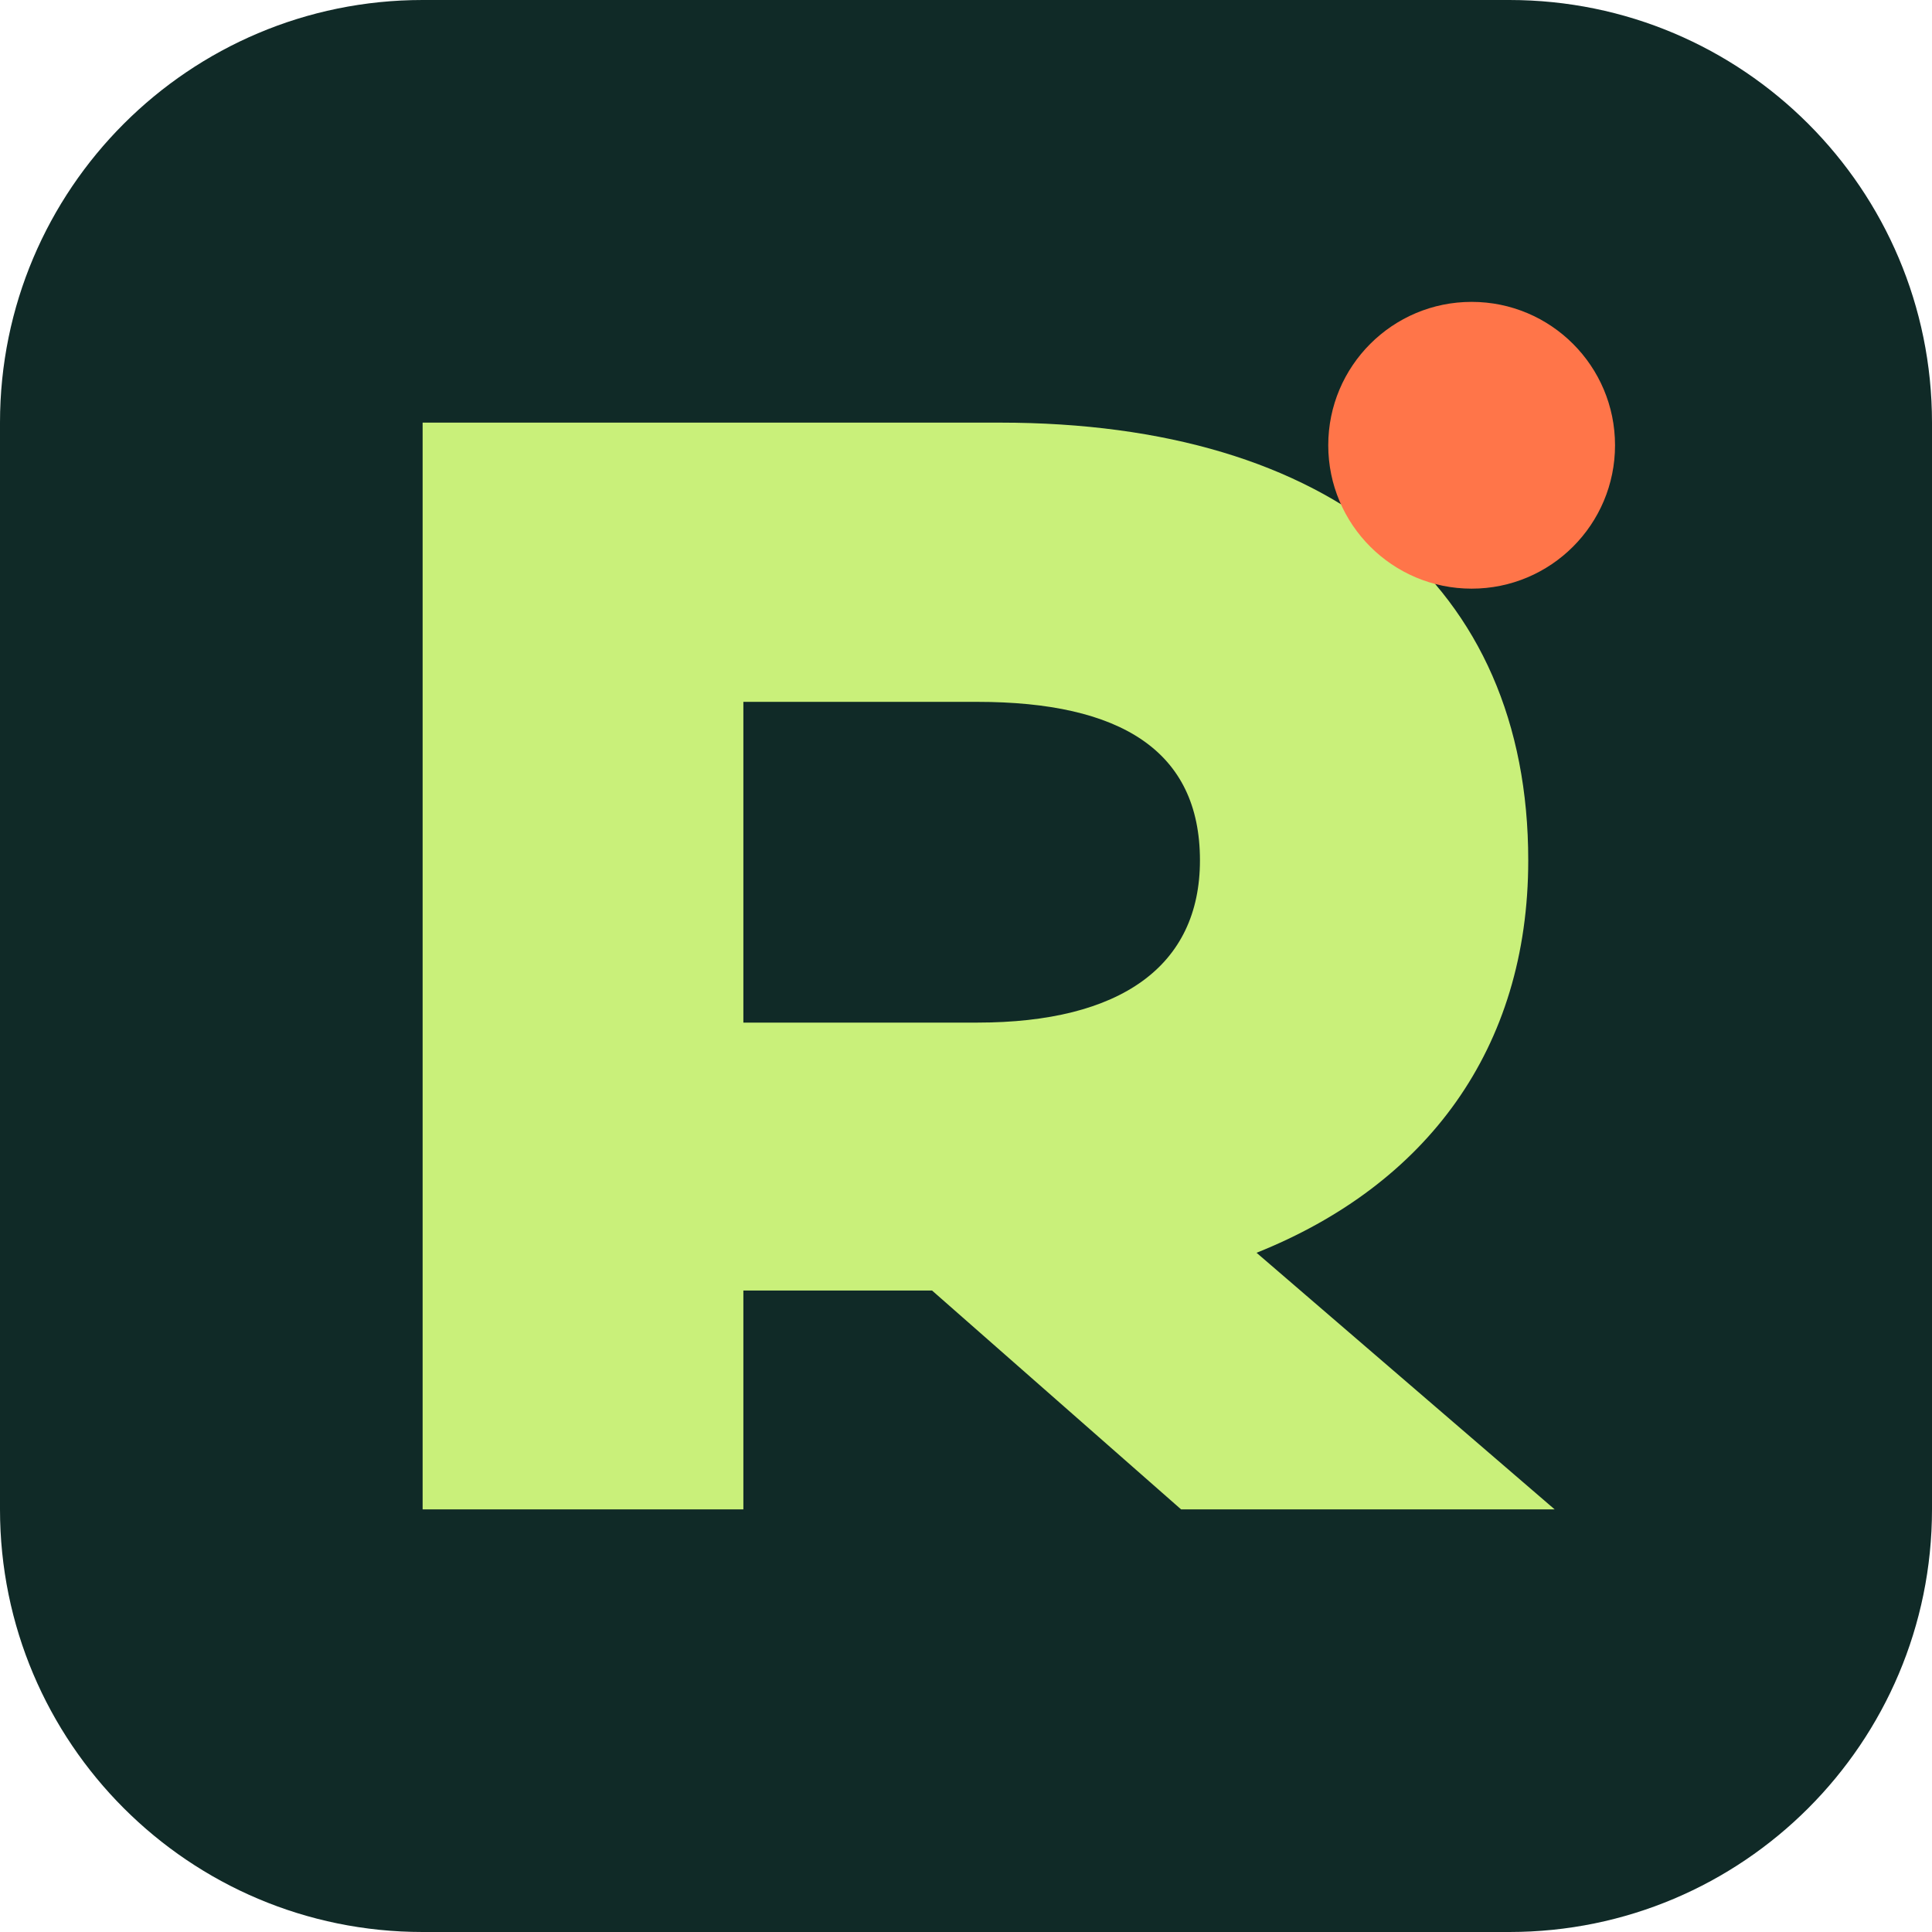
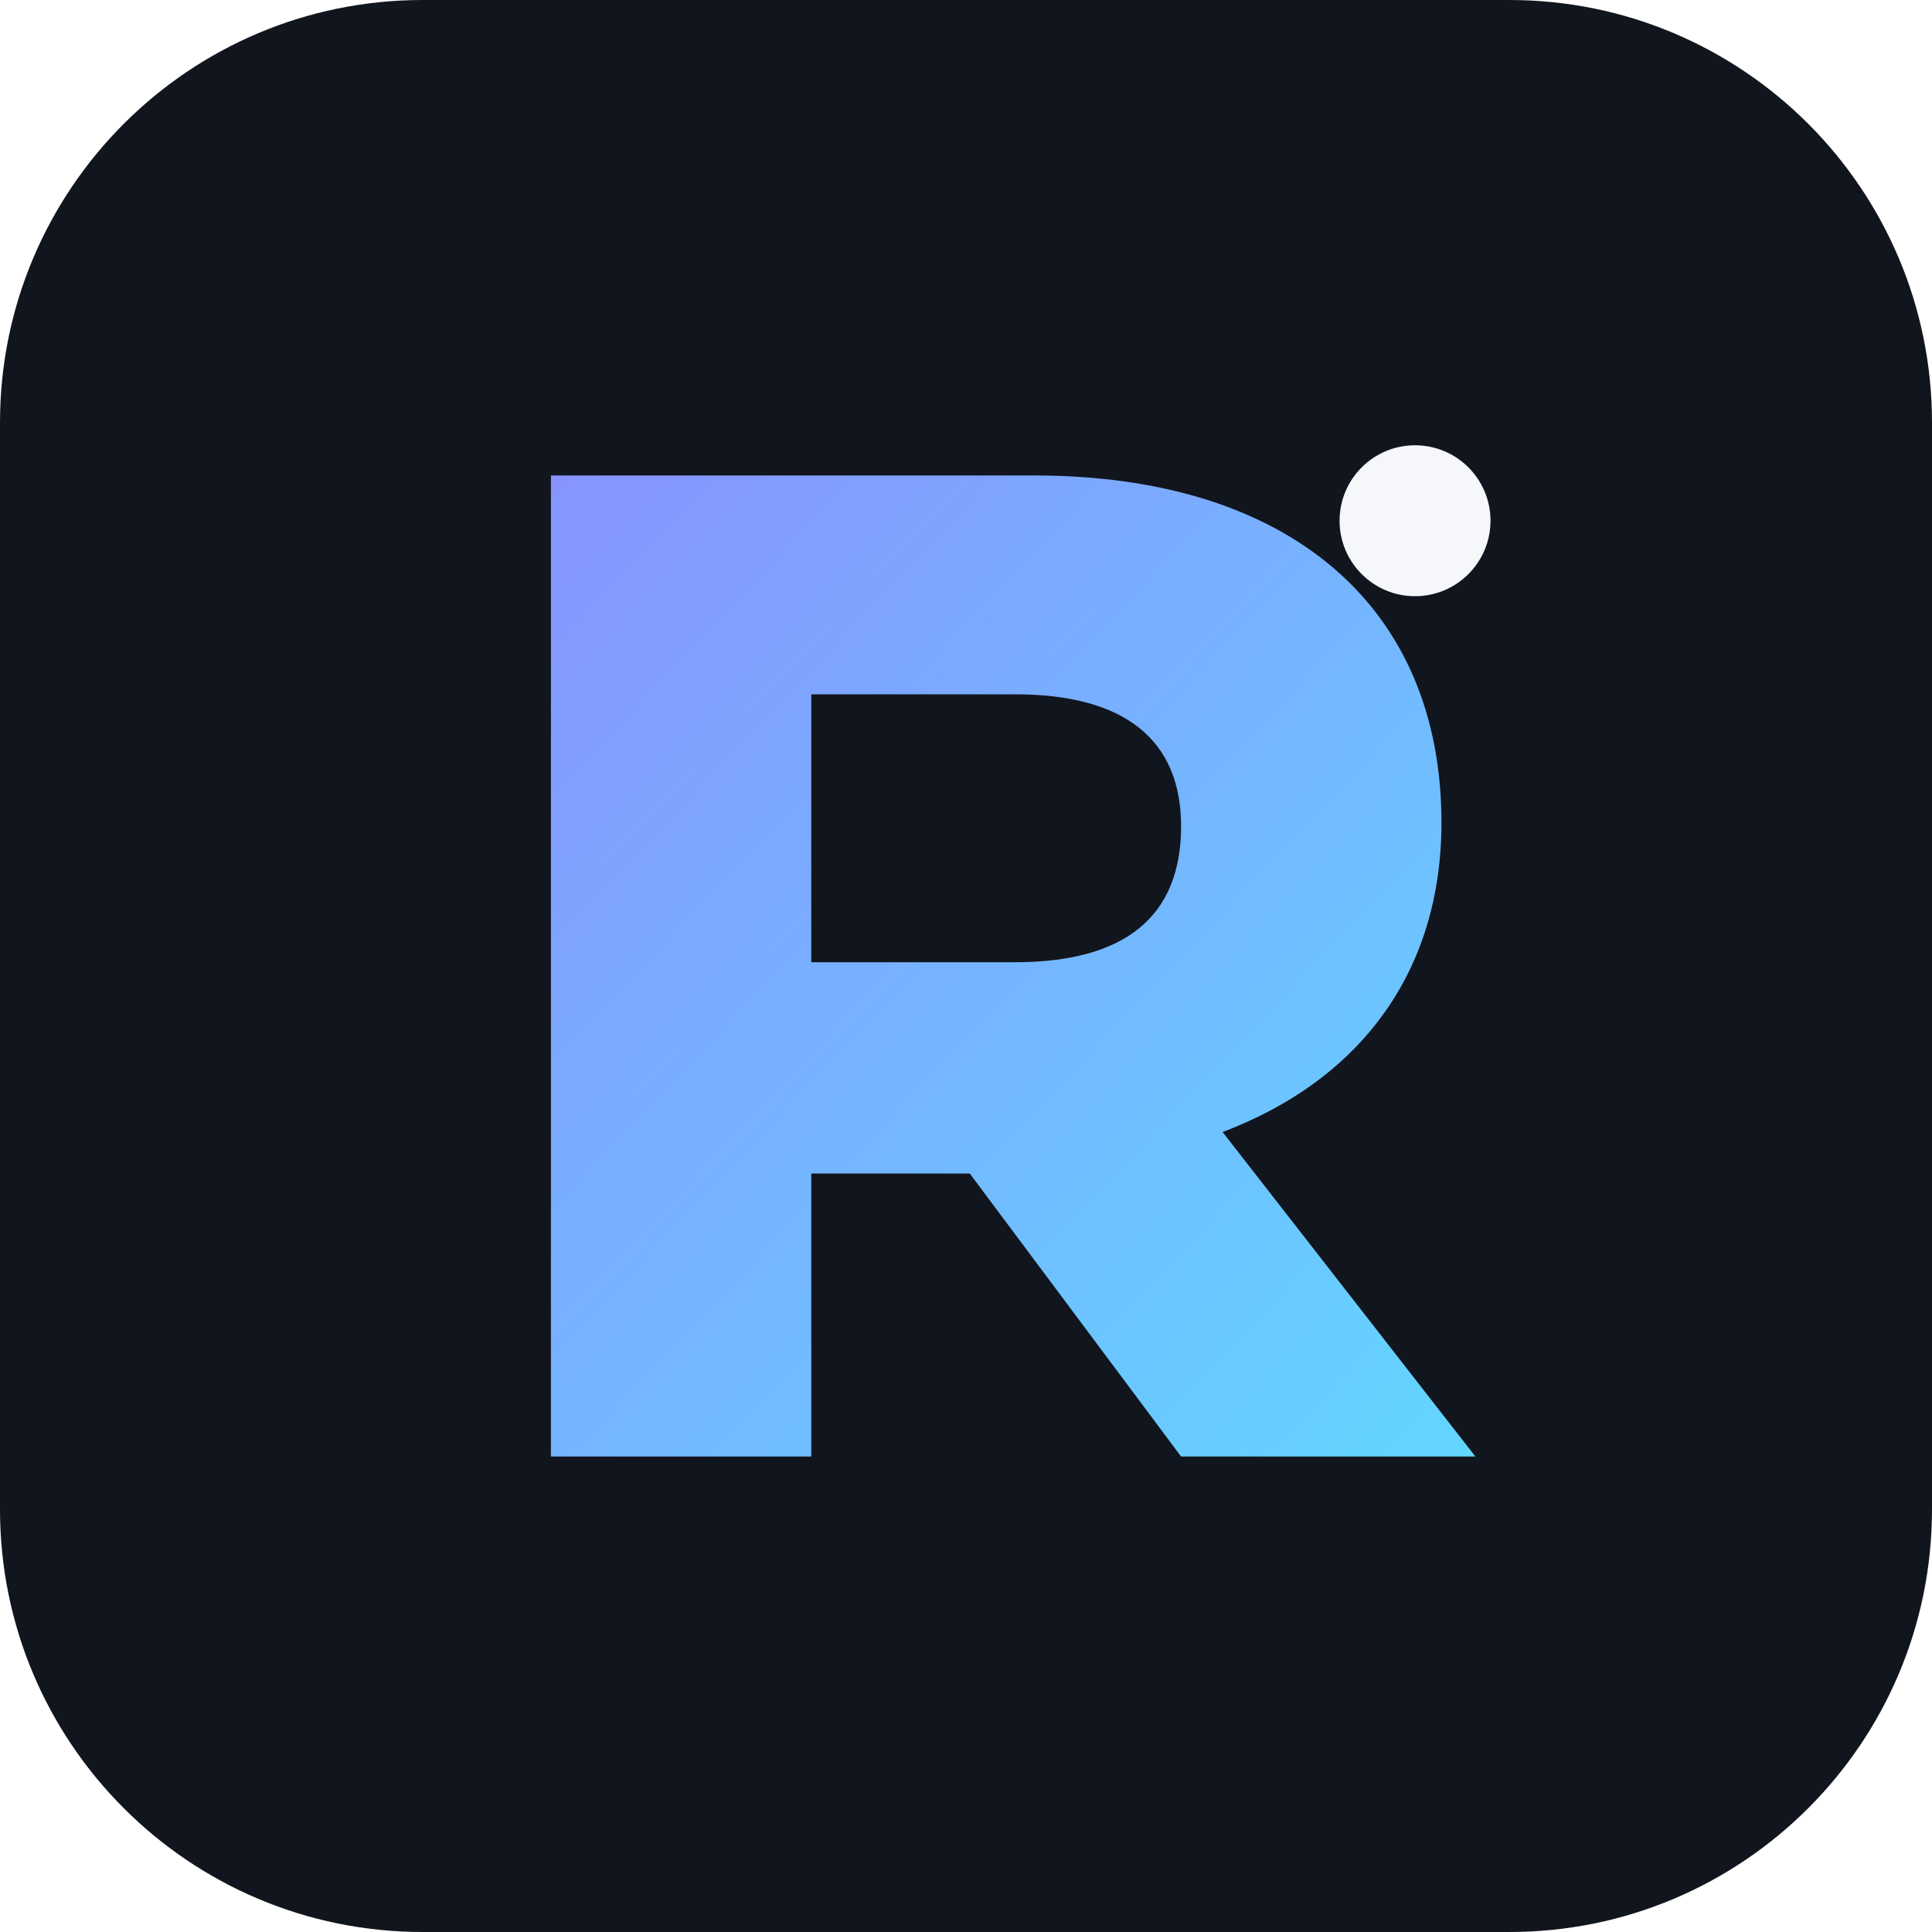
- <svg xmlns="http://www.w3.org/2000/svg" viewBox="0 0 512 512">
-   <rect width="512" height="512" rx="112" fill="#102a27" />
-   <path d="M112 112h153c88 0 140 43 140 116 0 50-27 86-72 104l79 68h-99l-66-58h-50v58h-85V112zm85 74v85h62c38 0 59-15 59-43 0-29-21-42-59-42h-62z" fill="#c9f07a" />
-   <circle cx="390" cy="118" r="38" fill="#ff7549" />
+ <svg xmlns="http://www.w3.org/2000/svg" viewBox="0 0 512 512" role="img" aria-label="RebuttalKit icon">
+   <defs>
+     <linearGradient id="g" x1="0" y1="0" x2="1" y2="1">
+       <stop stop-color="#8794ff" />
+       <stop offset="1" stop-color="#62d6ff" />
+     </linearGradient>
+   </defs>
+   <rect width="512" height="512" rx="112" fill="#11151d" />
+   <path d="M146 126h128c68 0 108 35 108 92 0 39-21 68-58 82l67 86h-78l-56-75h-42v75h-69V126zm69 58v71h54c29 0 44-12 44-36 0-23-15-35-44-35h-54z" fill="url(#g)" />
+   <circle cx="375" cy="138" r="20" fill="#f5f7fb" />
</svg>
